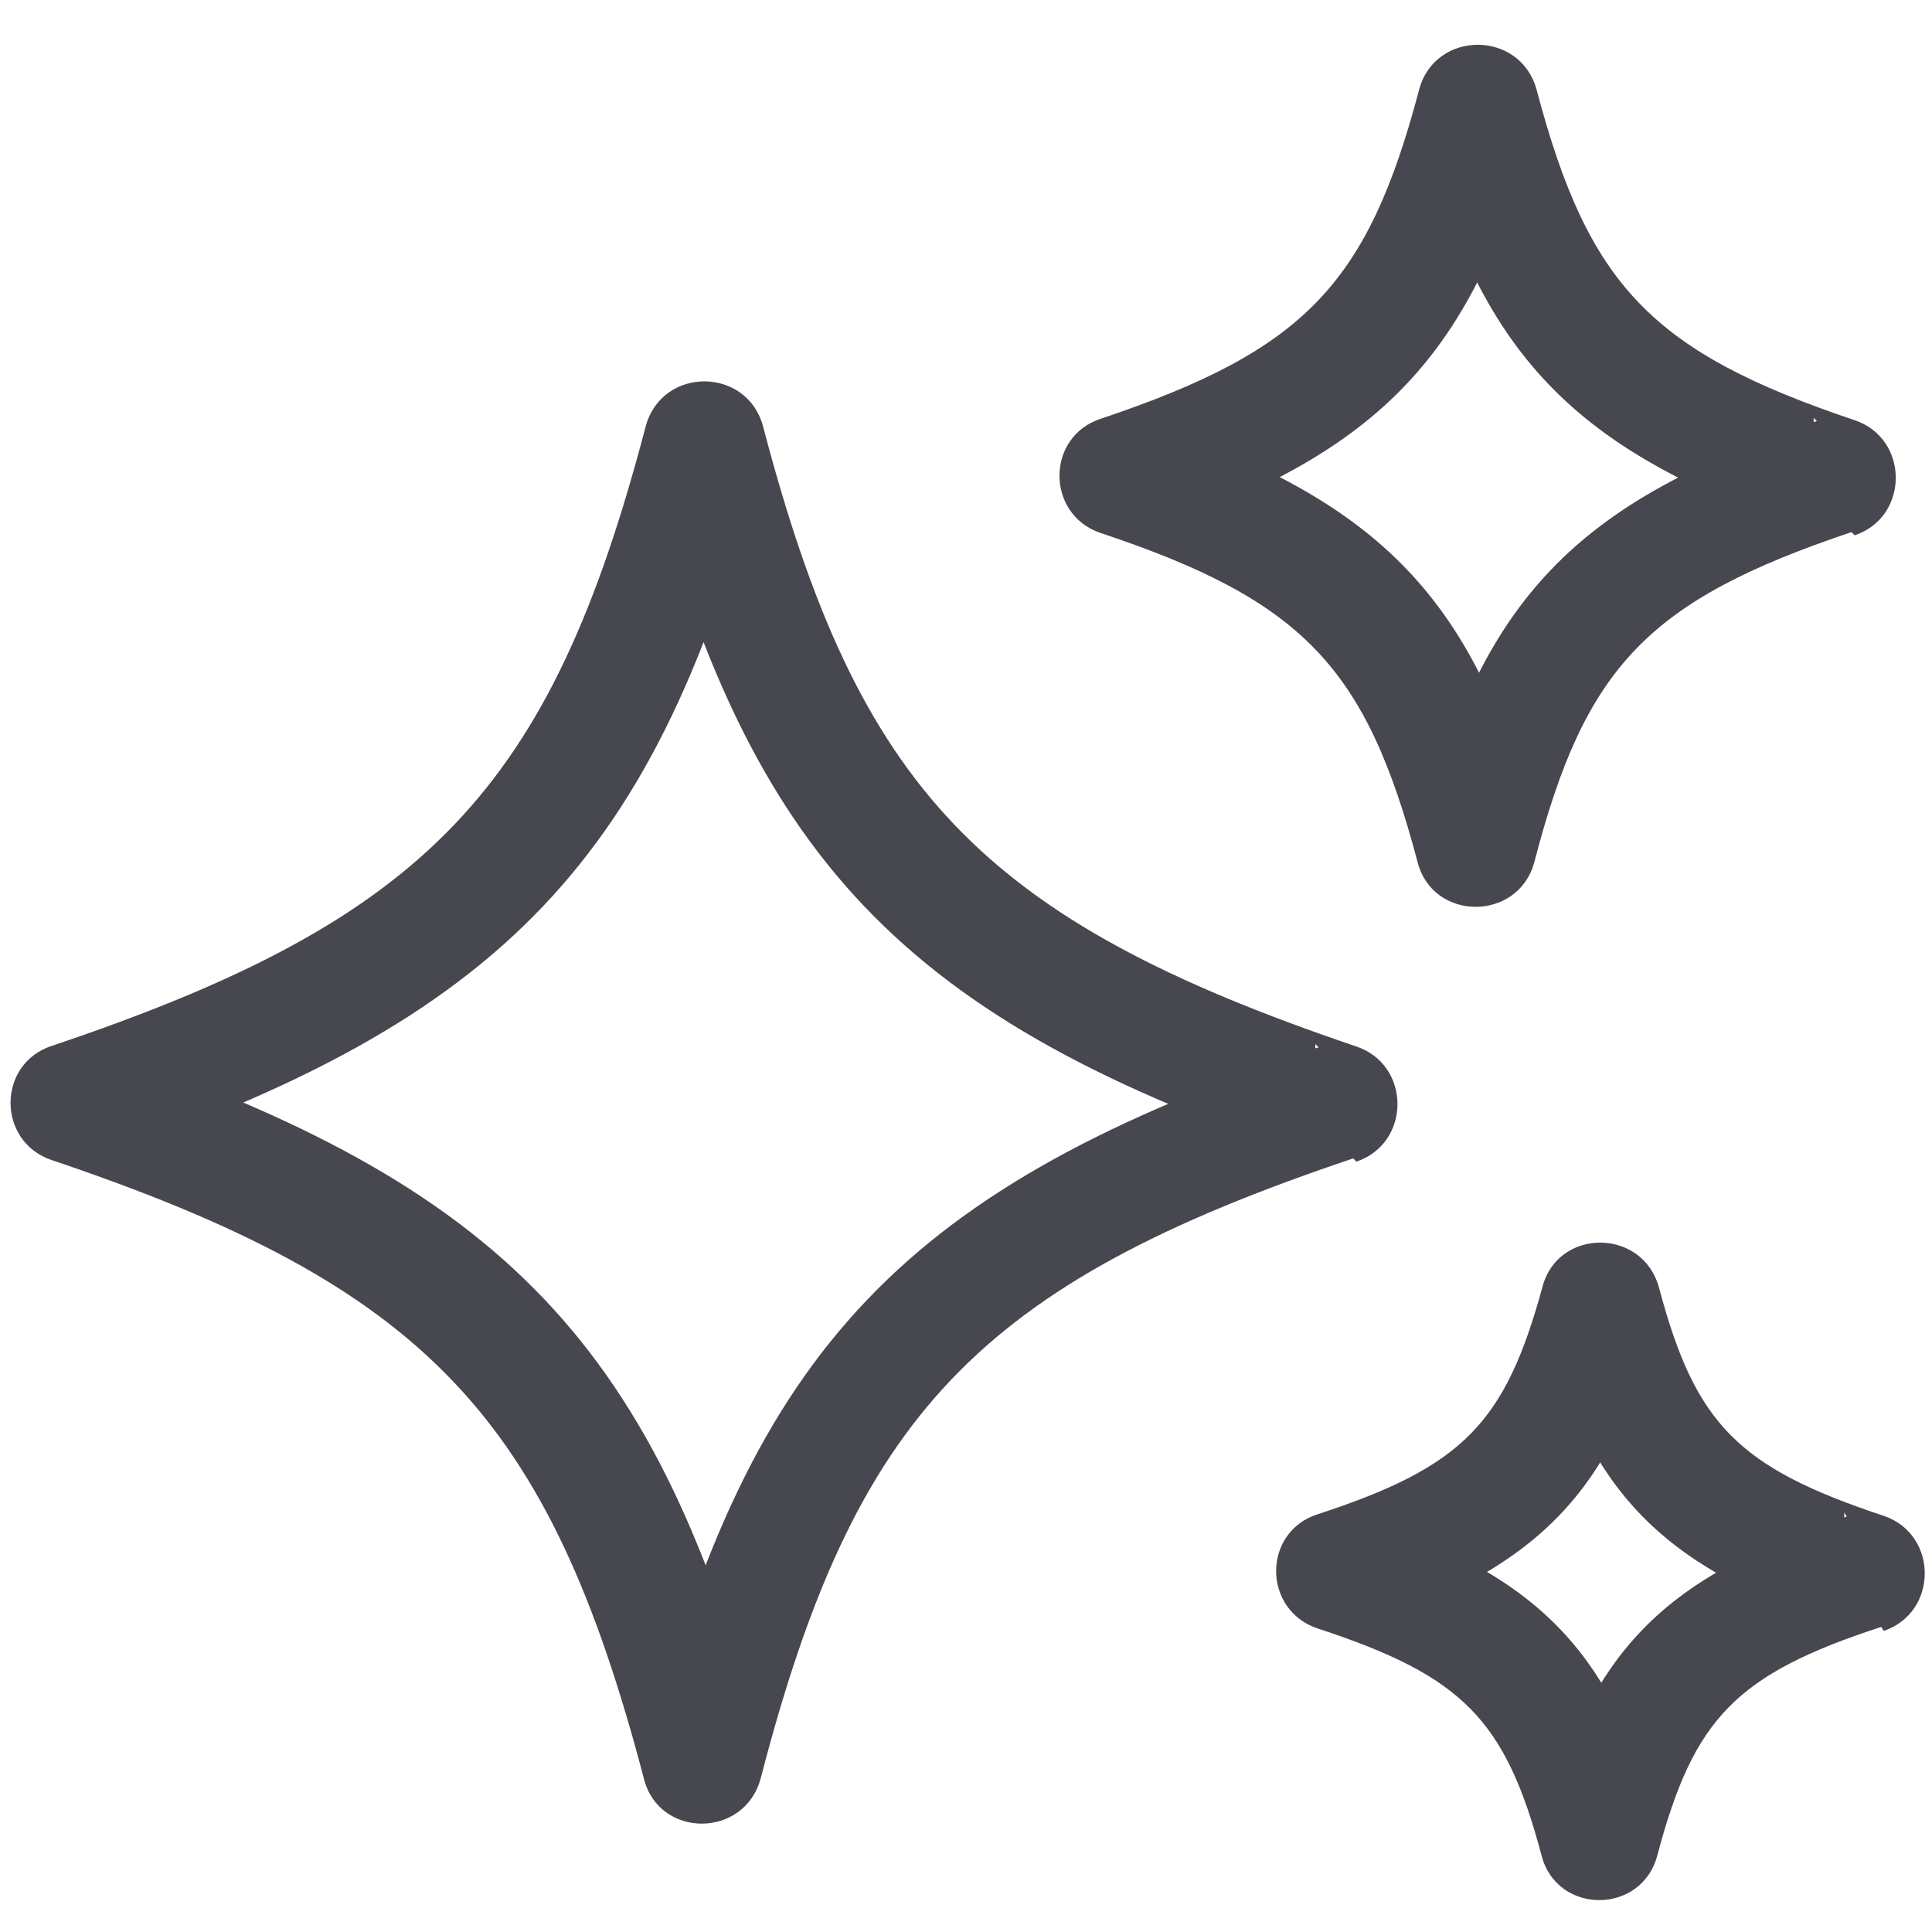
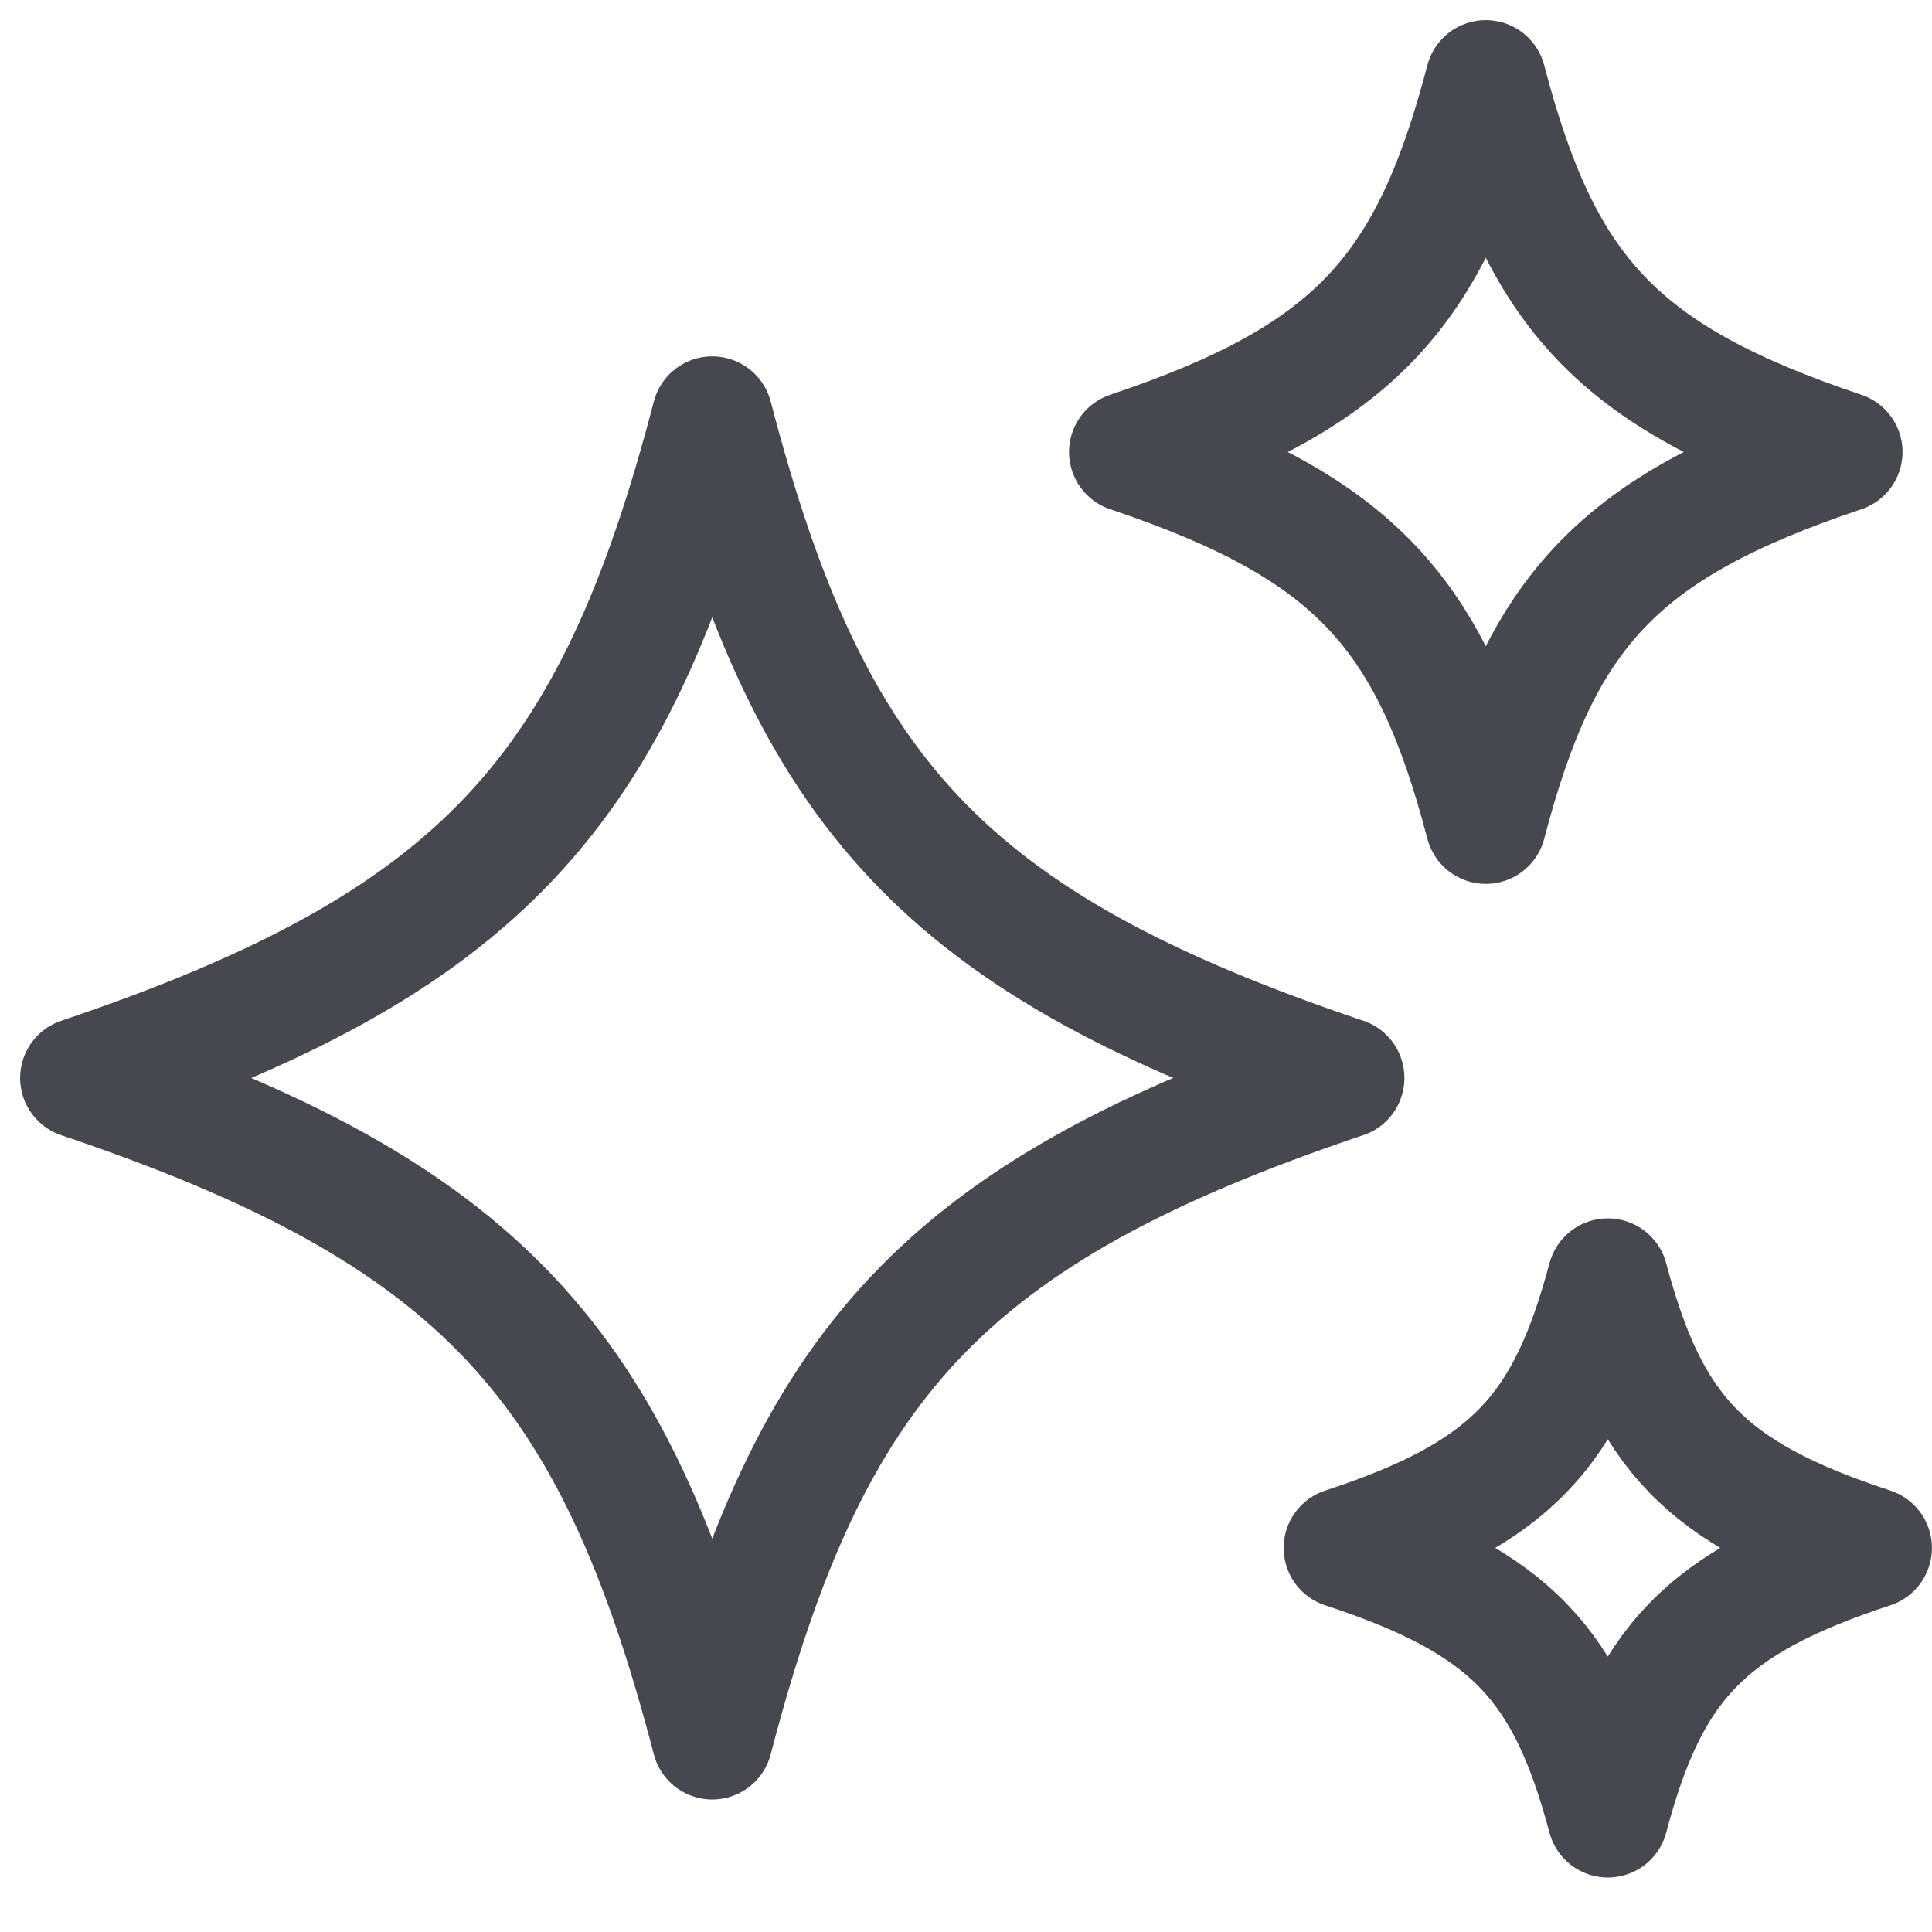
<svg xmlns="http://www.w3.org/2000/svg" width="24" height="24" fill="none" viewBox="0 0 24 24">
-   <path fill="#47474F" d="M16.38 13.01c-5.15 1.73-7.04 3.74-8.34 8.73l1.45-.01c-1.31-5-3.2-7.01-8.34-8.74l-.01 1.42c5.14-1.74 7.03-3.75 8.33-8.74H8.01c1.3 4.99 3.19 7 8.33 8.73v-1.43l.04.04Zm.47 1.42c.68-.23.68-1.2 0-1.43-4.67-1.58-6.19-3.2-7.37-7.7-.2-.75-1.26-.75-1.46 0-1.18 4.5-2.7 6.12-7.37 7.69-.69.22-.69 1.19-.01 1.42C5.3 15.98 6.82 17.6 8 22.1c.19.74 1.25.74 1.45-.01 1.17-4.51 2.69-6.13 7.36-7.7l.04.04ZM22.57 5.23c-3.01 1-4.16 2.22-4.92 5.13h1.45c-.77-2.92-1.92-4.13-4.92-5.14l-.01 1.42c3-1.01 4.14-2.23 4.91-5.14l-1.46-.01c.76 2.91 1.9 4.12 4.91 5.13V5.19l.04.04Zm.47 1.42c.68-.23.68-1.2 0-1.43-2.53-.85-3.31-1.68-3.95-4.1-.2-.75-1.26-.75-1.46-.01-.64 2.42-1.42 3.24-3.95 4.09-.69.22-.69 1.19-.01 1.42 2.52.84 3.3 1.67 3.94 4.09.19.74 1.25.74 1.45 0 .63-2.43 1.41-3.25 3.94-4.1l.04.04ZM22.94 18.84c-2.29.75-3.19 1.68-3.77 3.86l1.44-.01c-.59-2.19-1.49-3.12-3.77-3.87v1.42c2.28-.76 3.18-1.69 3.76-3.87l-1.45-.01c.58 2.18 1.48 3.11 3.76 3.86v-1.43l.03.05Zm.46 1.42c.68-.23.68-1.2 0-1.43-1.81-.6-2.34-1.14-2.79-2.83-.2-.75-1.26-.75-1.45-.01-.46 1.68-.98 2.23-2.79 2.82-.69.22-.69 1.19 0 1.42 1.8.59 2.33 1.13 2.78 2.82.19.74 1.25.74 1.44-.01.45-1.69.97-2.24 2.78-2.83l.03.05Z" />
+   <path stroke="#47474F" stroke-linecap="round" stroke-linejoin="round" stroke-width="1.5" d="M16.696 13.39c-4.988 1.68-6.632 3.553-7.848 8.214-1.216-4.66-2.86-6.532-7.848-8.213 4.988-1.68 6.632-3.552 7.848-8.214 1.216 4.662 2.86 6.533 7.848 8.214ZM22.884 5.615c-2.814.944-3.741 1.996-4.427 4.615-.686-2.619-1.614-3.67-4.427-4.615 2.813-.944 3.74-1.996 4.427-4.615.686 2.62 1.613 3.67 4.427 4.615ZM23.249 19.229c-2.082.684-2.77 1.446-3.276 3.344-.508-1.898-1.195-2.66-3.277-3.344 2.082-.684 2.769-1.446 3.277-3.344.507 1.898 1.194 2.66 3.276 3.344Z" />
</svg>
